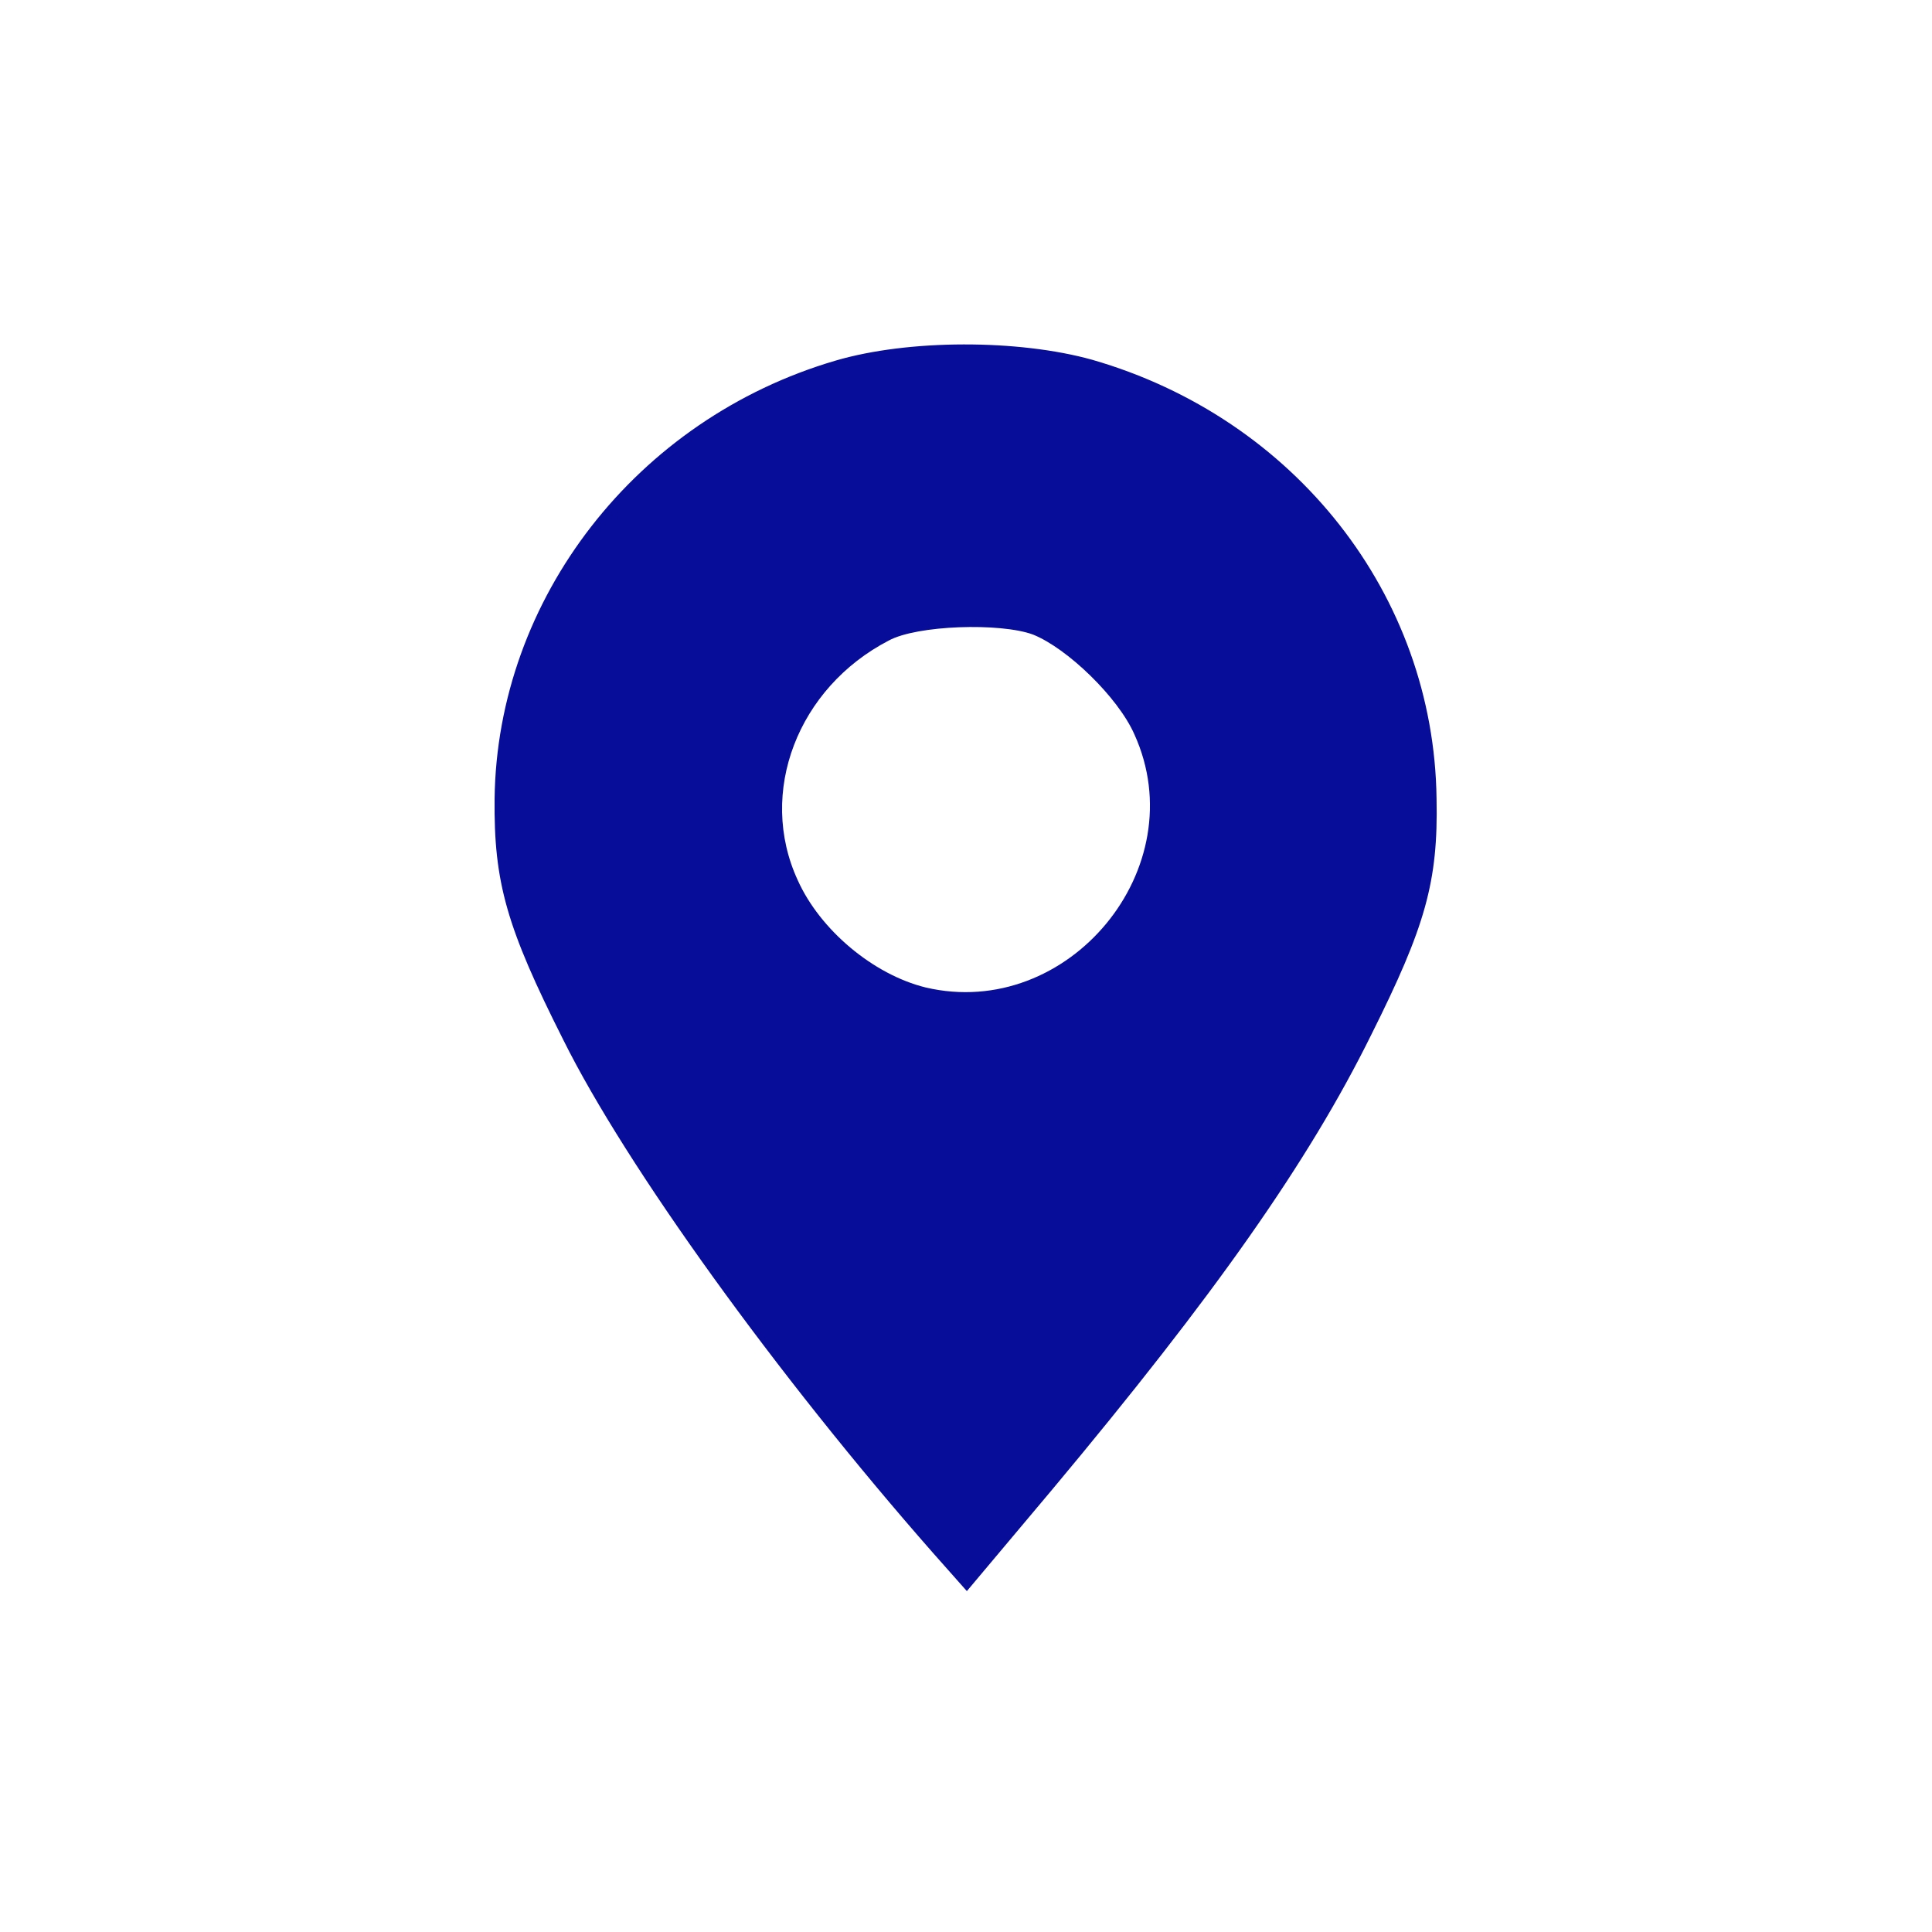
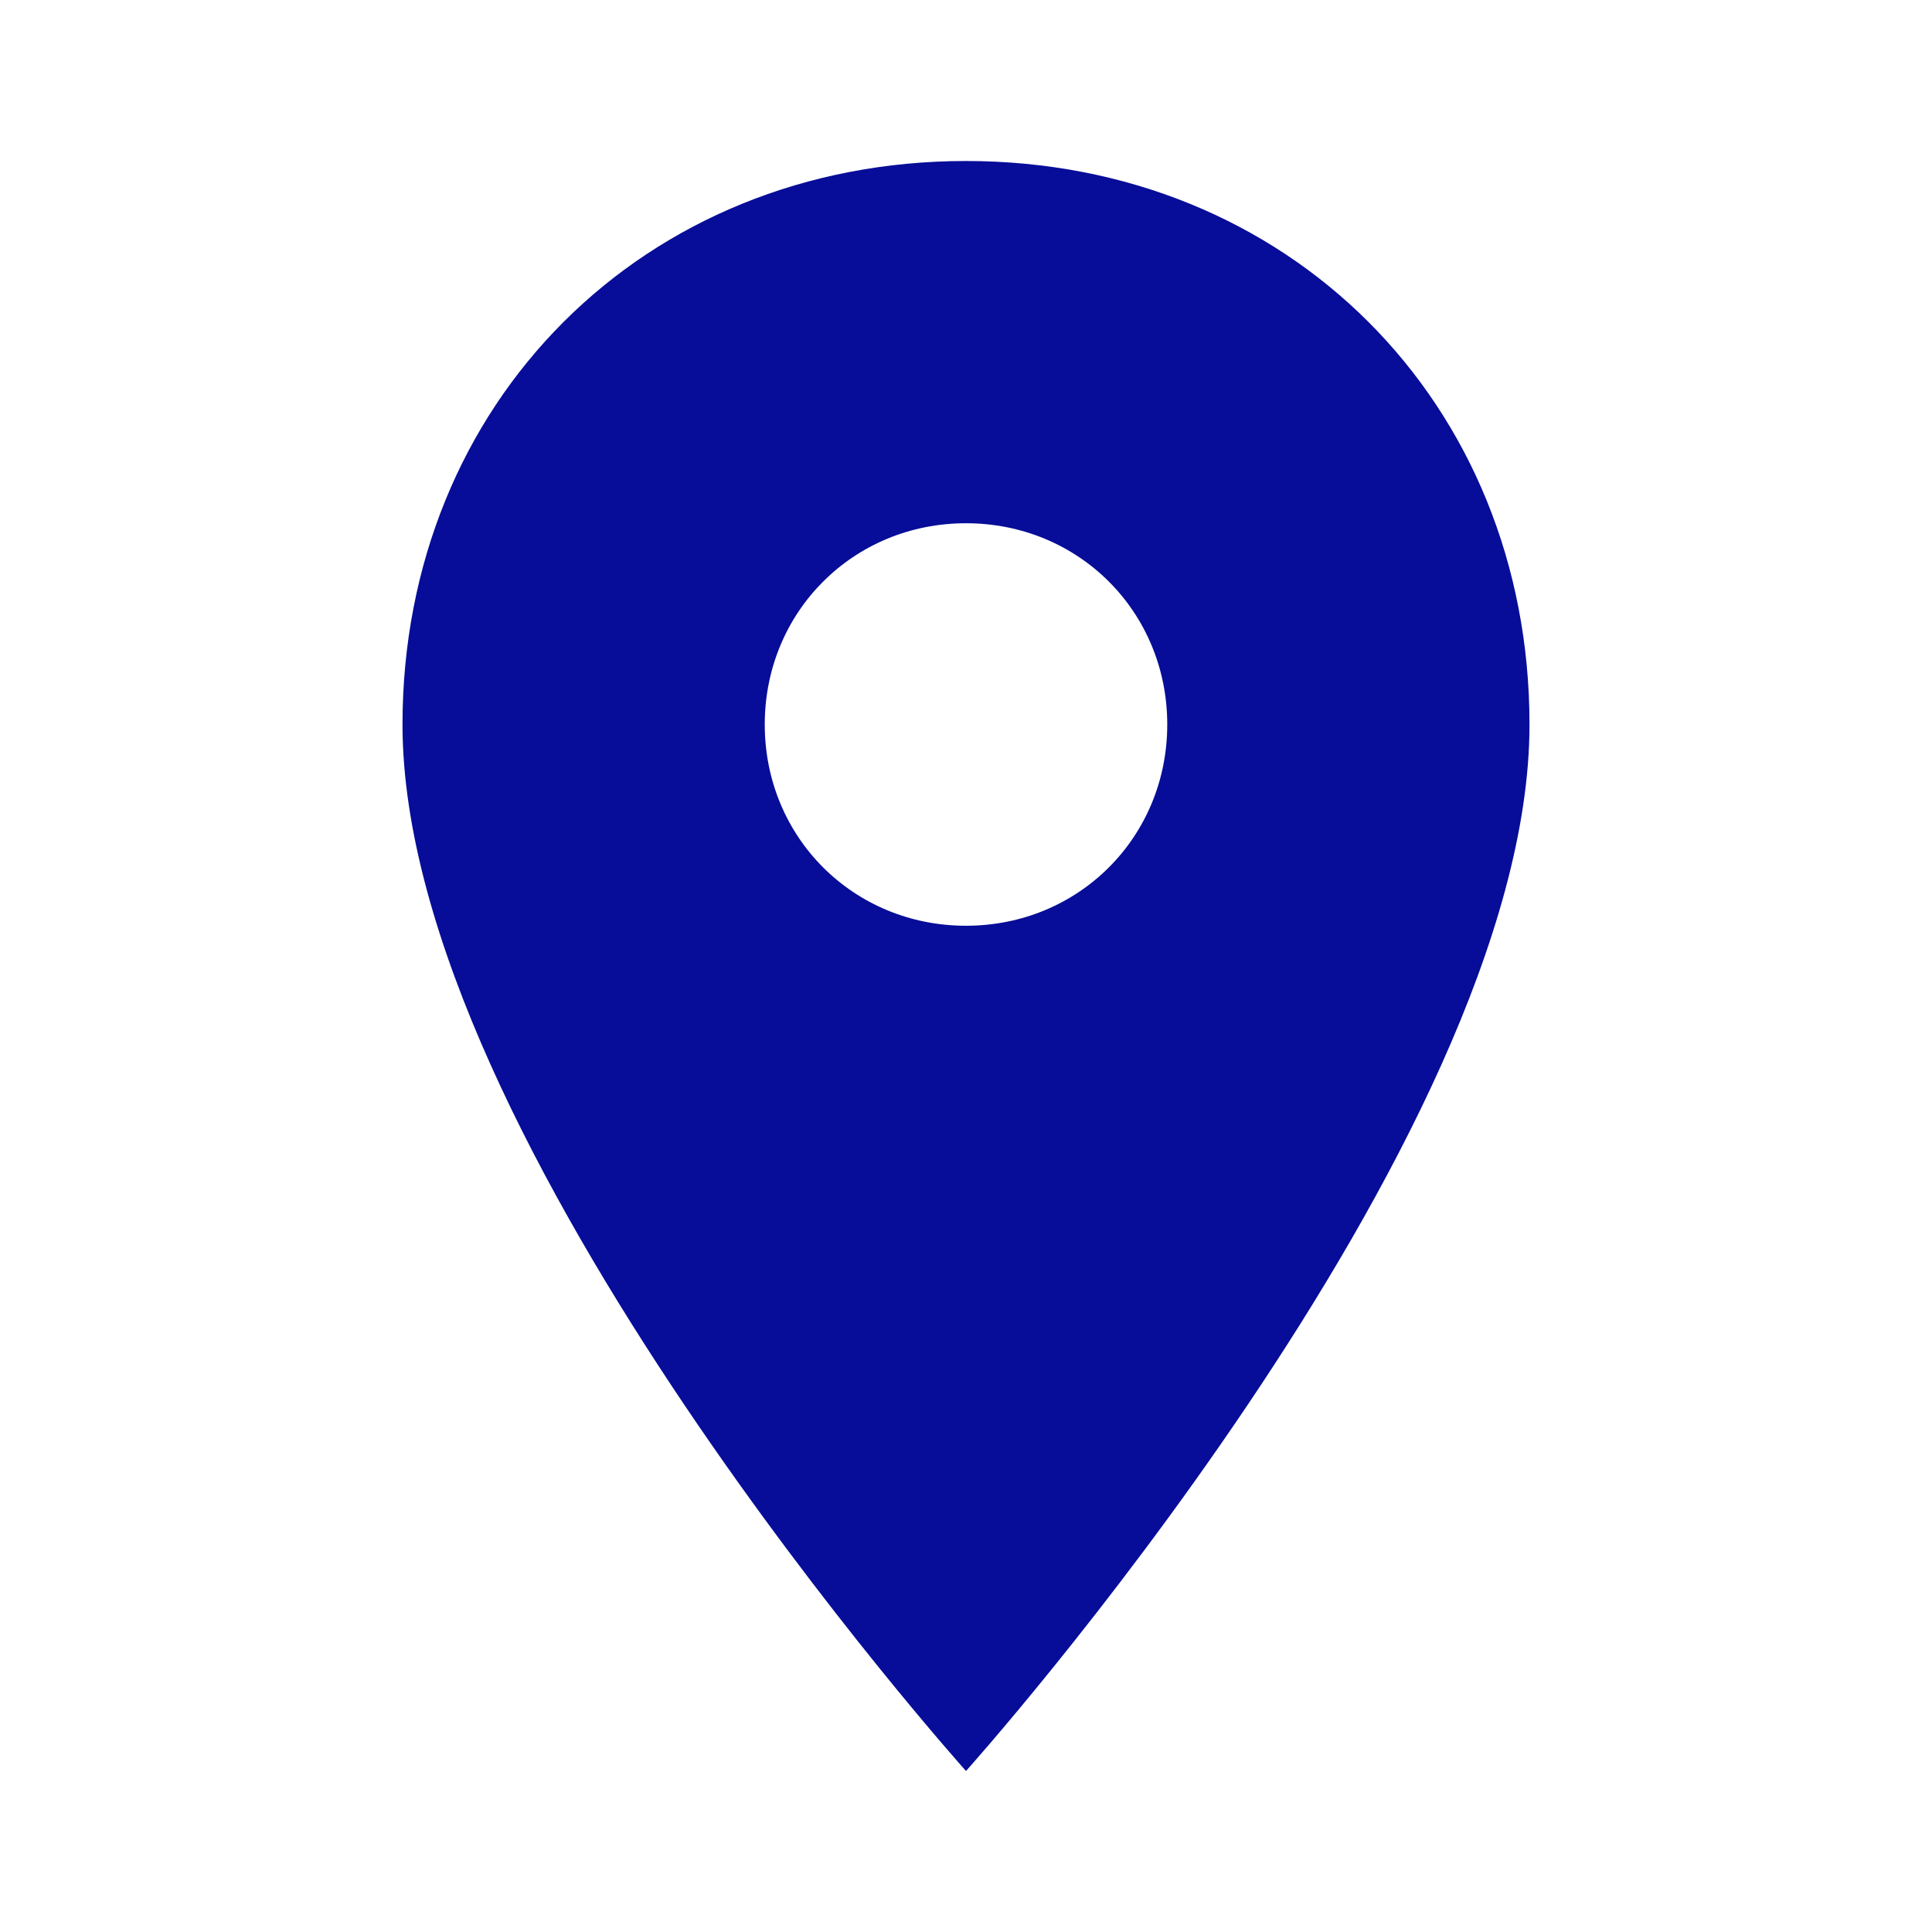
- <svg xmlns="http://www.w3.org/2000/svg" version="1.0" width="60px" height="60px" viewBox="0 0 225 225" preserveAspectRatio="xMidYMid meet">
-   <g transform="translate(0,225) scale(0.1,-0.1)" fill="#070d98" stroke="none">
-     <path d="M973 1830 c-232 -68 -394 -277 -397 -510 -1 -98 14 -150 80 -281 73 -147 249 -391 431 -598 l39 -44 100 119 c188 225 298 381 371 529 63 126 78 178 76 275 -3 237 -165 443 -401 511 -86 24 -214 24 -299 -1z m230 -319 c40 -16 99 -73 118 -116 71 -156 -77 -334 -243 -295 -61 15 -123 67 -149 125 -47 102 0 224 106 279 33 18 130 21 168 7z" />
-   </g>
+ <svg xmlns="http://www.w3.org/2000/svg" viewBox="0 0 24 24" width="40" height="40">
+   <path fill="#070d98" d="M12 2C8 2 5 5 5 9c0 5.2 7 13 7 13s7-7.8 7-13c0-4-3-7-7-7zm0 9.5c-1.4 0-2.5-1.1-2.5-2.5S10.6 6.5 12 6.5s2.5 1.1 2.5 2.5S13.4 11.5 12 11.5z" />
</svg>
